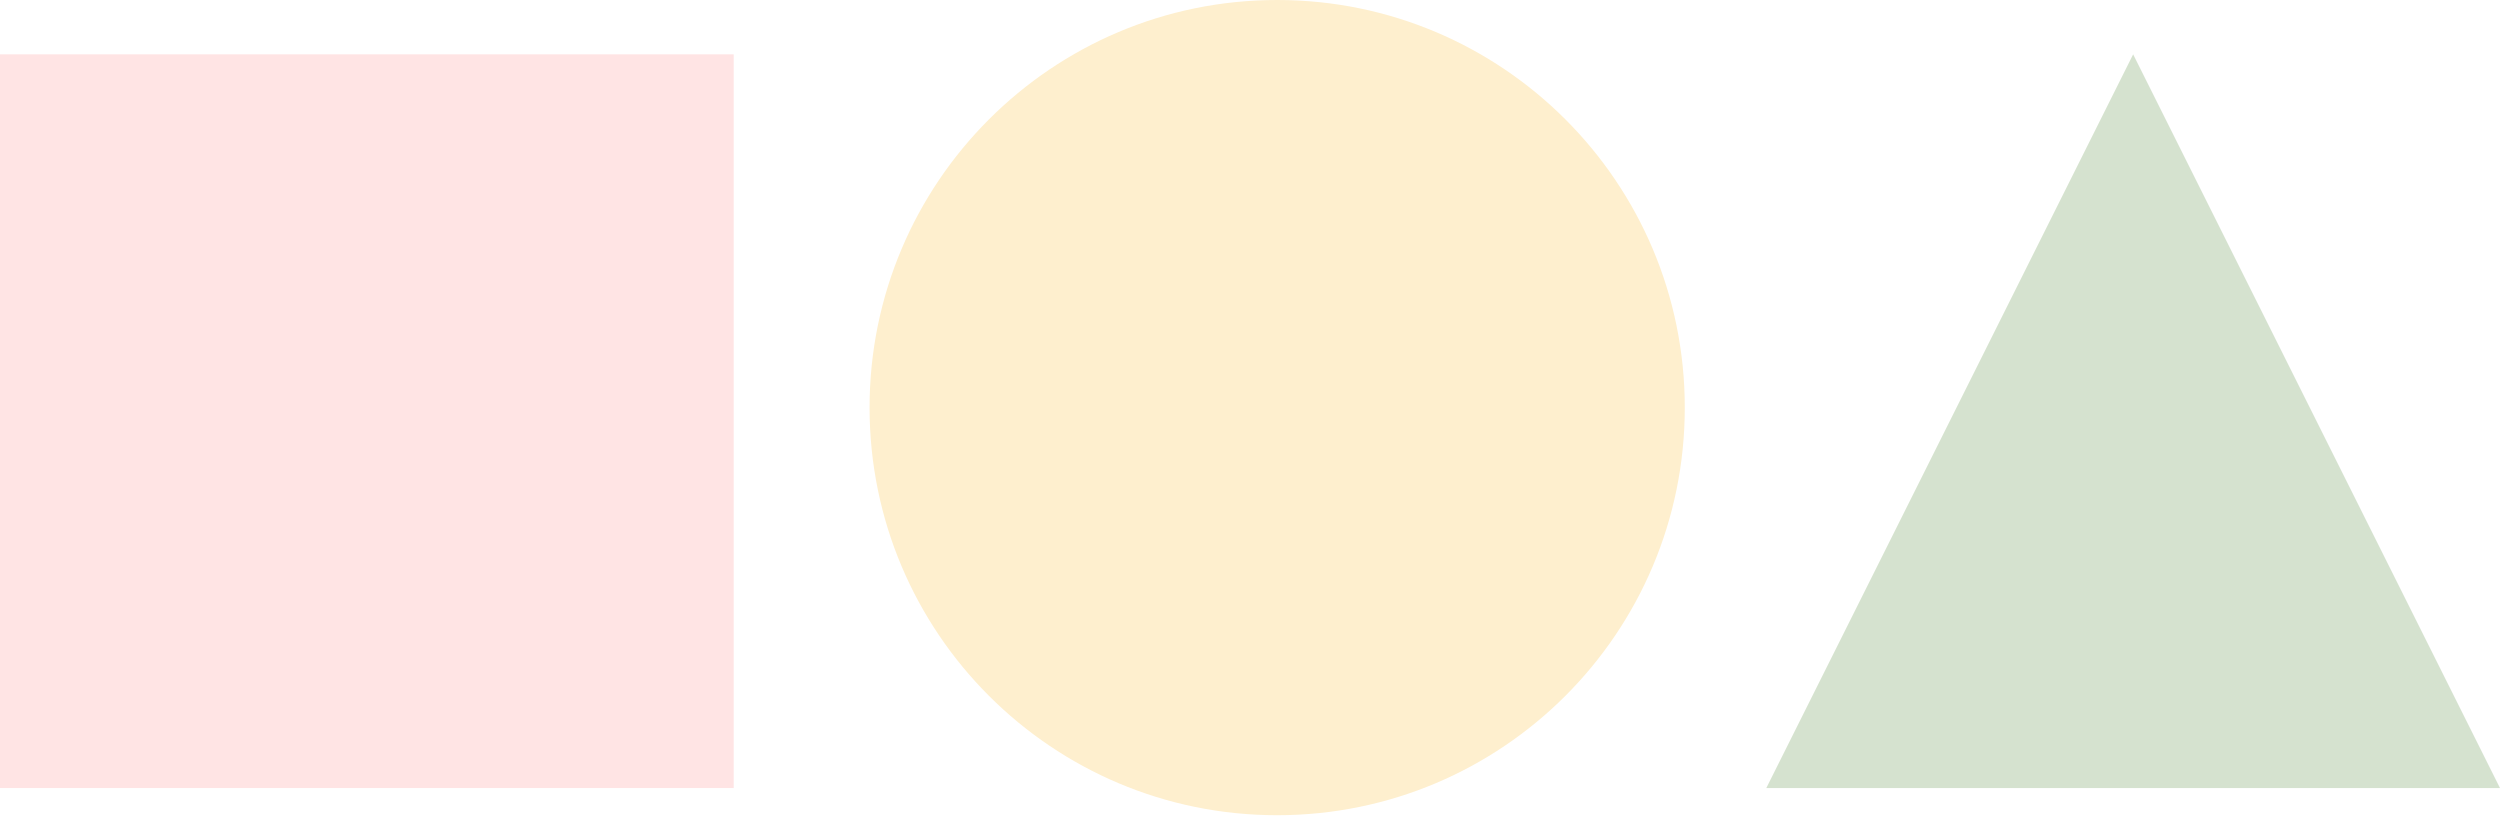
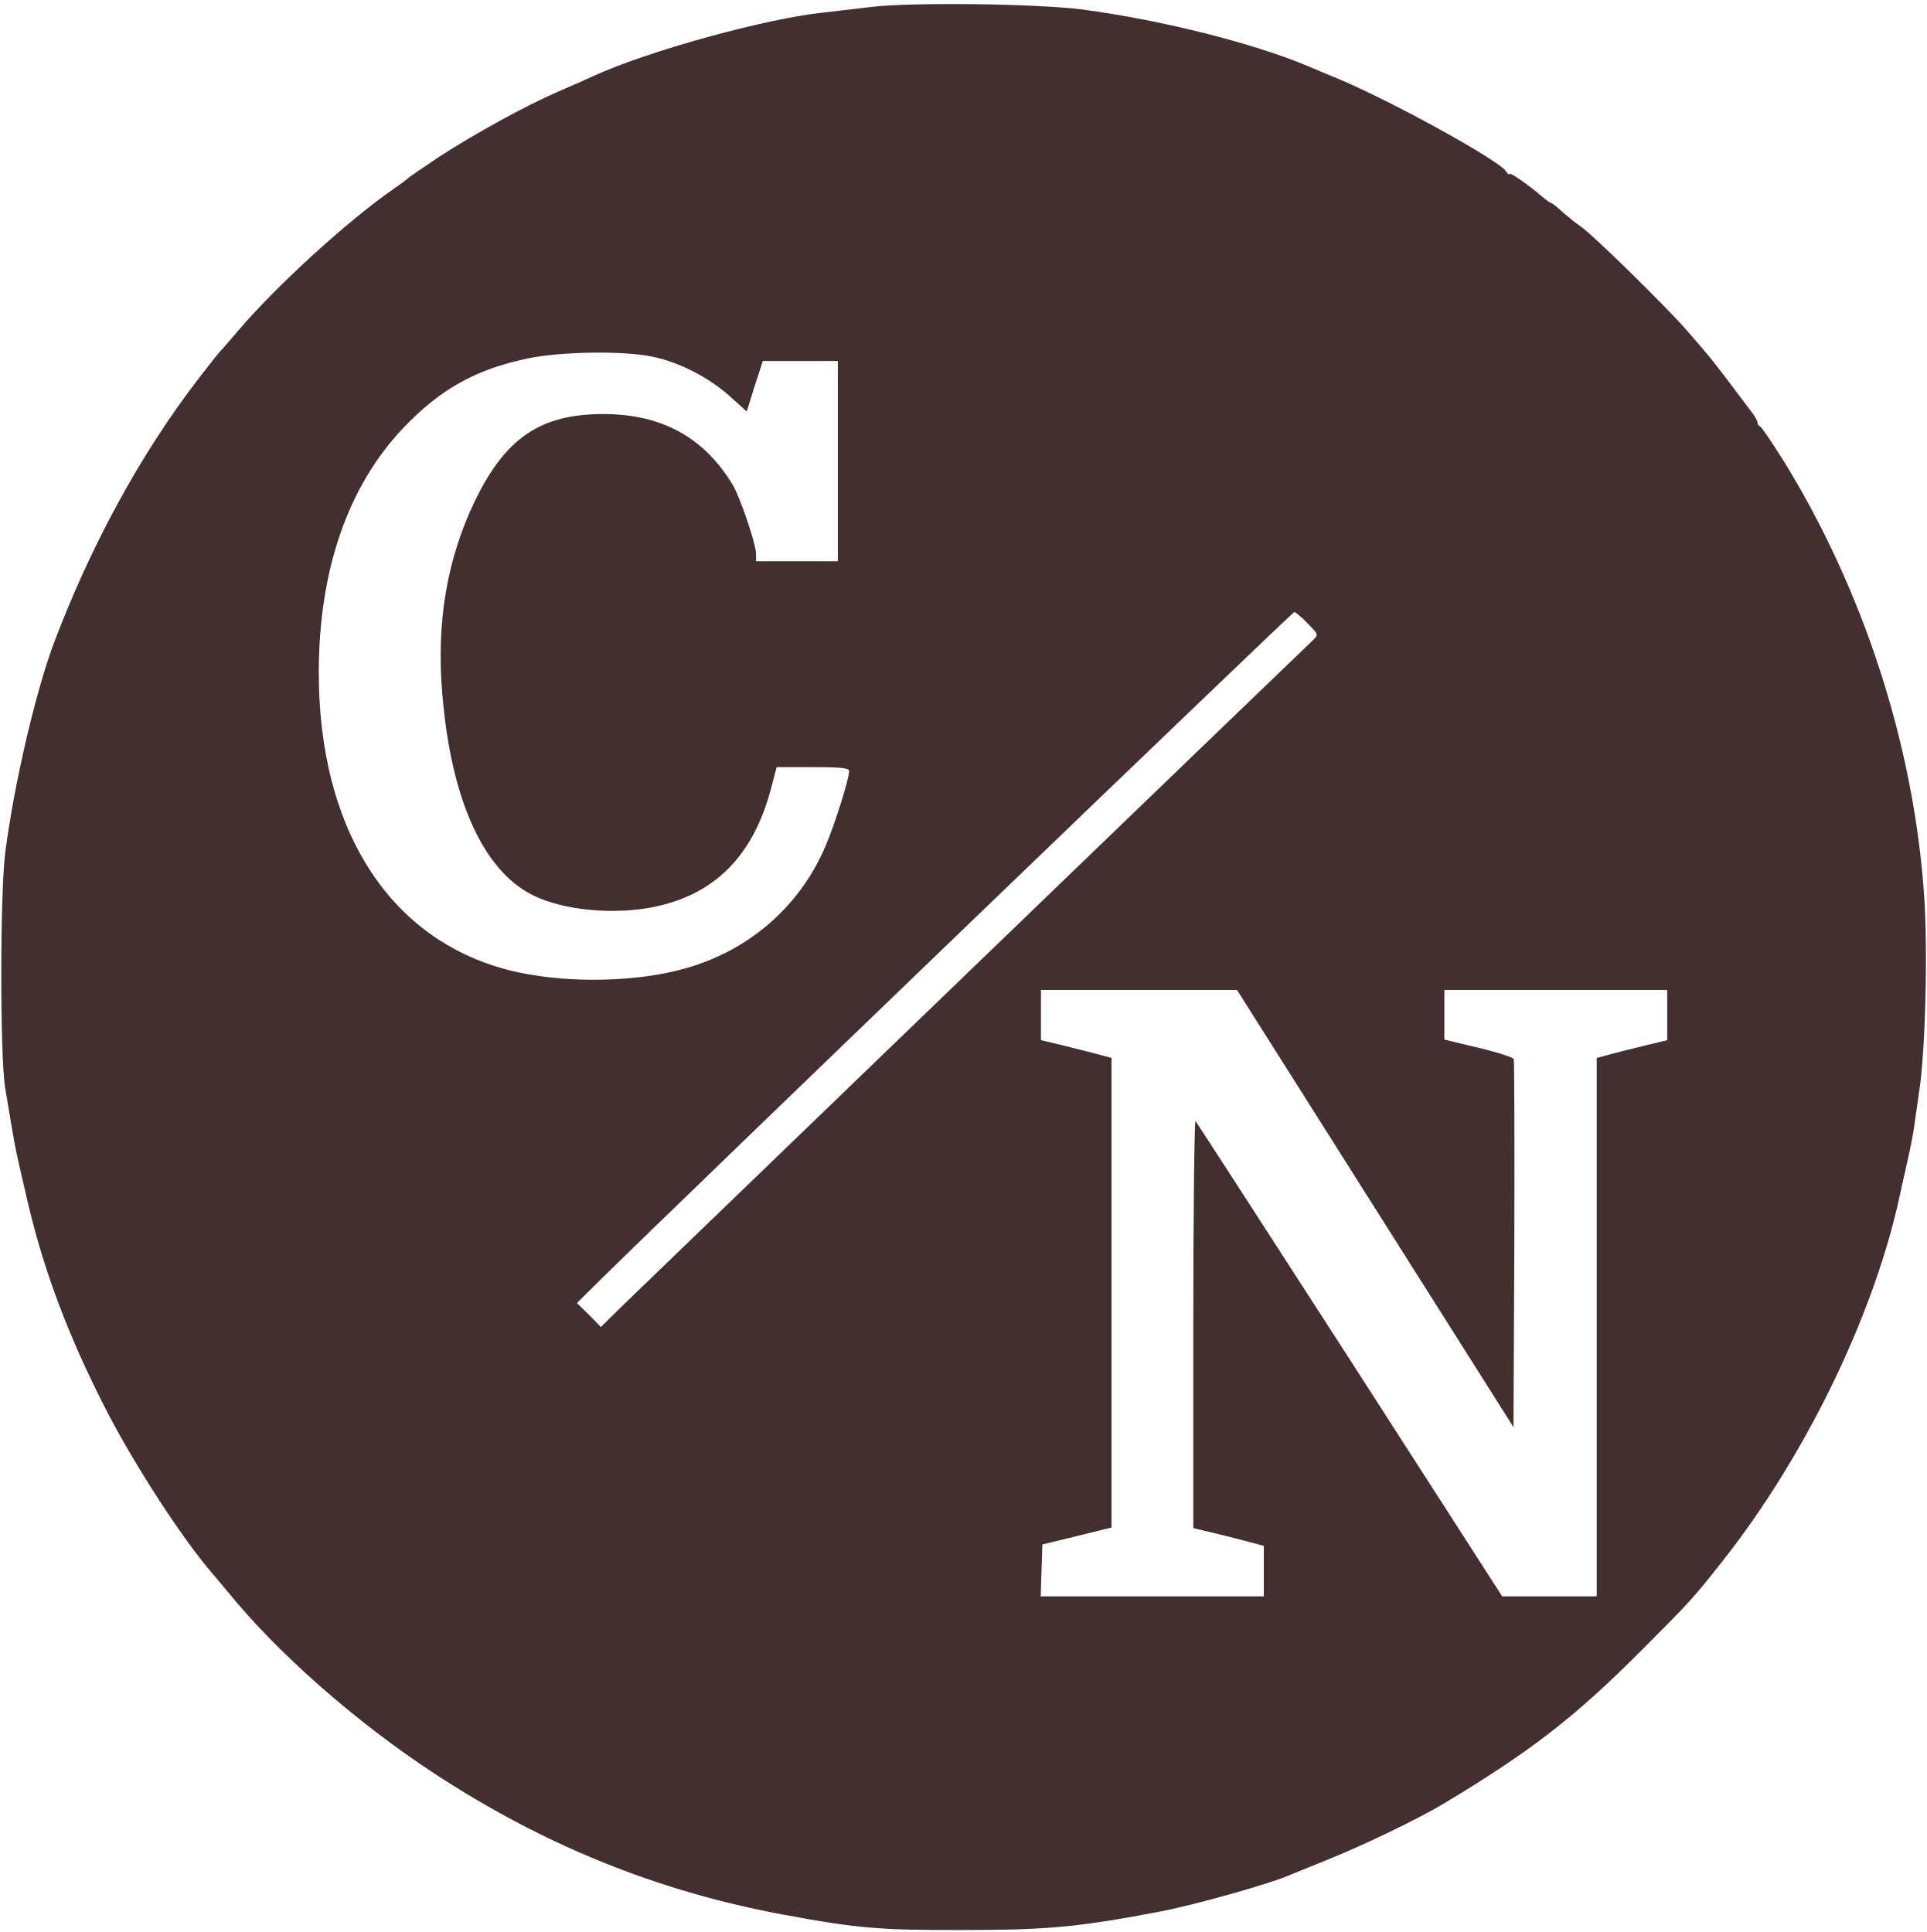
- <svg xmlns="http://www.w3.org/2000/svg" width="92px" height="30px" viewBox="0 0 92 30" version="1.1">
-   <defs />
-   <g id="Landing-Page" stroke="none" stroke-width="1" fill="none" fill-rule="evenodd" transform="translate(-29, -22)">
-     <g id="logo" transform="translate(29, 22)">
-       <circle id="Oval" fill="#FEEFCE" cx="47" cy="15" r="15" />
-       <rect id="Rectangle-2" fill="#FFE4E4" x="0" y="2" width="27" height="27" />
-       <polygon id="Triangle" fill="#D5E2CF" points="78.5 2 92 29 65 29" />
-     </g>
+ <svg xmlns="http://www.w3.org/2000/svg" version="1.0" width="683pt" height="685pt" viewBox="0 0 683 685" preserveAspectRatio="xMidYMid meet">
+   <g transform="translate(0,685) scale(0.1,-0.1)" fill="#432E30" stroke="none">
+     <path d="M3085 6825 c-60 -7 -133 -16 -161 -19 -203 -20 -625 -136 -819 -225 -22 -10 -80 -36 -129 -57 -115 -50 -293 -148 -421 -231 -55 -37 -102 -69 -105 -72 -3 -3 -27 -22 -55 -41 -163 -113 -414 -342 -553 -505 -23 -27 -50 -59 -61 -70 -10 -11 -47 -58 -83 -105 -202 -264 -377 -586 -507 -930 -65 -174 -141 -500 -172 -740 -19 -141 -19 -723 -1 -835 23 -139 33 -199 42 -240 5 -22 18 -81 30 -131 58 -262 150 -509 290 -780 99 -191 262 -443 368 -567 20 -24 49 -58 63 -75 174 -214 448 -455 724 -637 389 -256 795 -421 1245 -504 258 -48 343 -55 635 -54 299 0 412 11 700 66 119 23 376 95 450 126 11 5 74 30 140 57 125 50 320 144 409 197 310 186 470 309 711 552 164 164 177 178 281 310 293 371 537 872 628 1295 3 14 14 64 25 112 11 48 22 104 25 125 3 21 12 84 20 140 21 139 30 494 17 683 -36 536 -215 1088 -501 1550 -40 63 -76 117 -81 118 -5 2 -9 8 -9 14 0 5 -9 22 -20 36 -12 15 -44 59 -73 97 -66 87 -76 100 -158 194 -75 86 -337 343 -377 369 -14 9 -42 32 -62 49 -19 18 -38 33 -41 33 -3 0 -19 11 -35 25 -49 42 -114 87 -114 78 0 -4 -5 0 -11 9 -22 38 -405 249 -594 328 -44 18 -93 39 -110 46 -192 81 -518 163 -796 200 -160 21 -610 27 -754 9z m-770 -1240 c94 -20 197 -73 271 -139 l61 -55 28 90 29 89 133 0 133 0 0 -355 0 -355 -145 0 -145 0 0 26 c0 35 -56 199 -82 244 -103 170 -251 251 -458 252 -223 0 -347 -83 -456 -307 -99 -205 -138 -430 -116 -687 31 -371 144 -623 319 -711 108 -55 290 -72 434 -42 214 45 348 181 411 415 l21 80 129 0 c102 0 128 -3 128 -14 0 -28 -52 -193 -85 -269 -95 -220 -283 -378 -520 -437 -179 -45 -423 -45 -600 0 -425 108 -675 500 -675 1055 0 362 103 660 298 866 132 139 257 209 442 248 119 25 342 28 445 6z m2320 -945 c39 -40 39 -40 20 -59 -42 -39 -2374 -2288 -2448 -2360 l-77 -76 -42 43 -43 42 90 89 c276 272 2446 2361 2453 2361 4 0 26 -18 47 -40z m240 -2075 l490 -775 3 648 c1 356 0 652 -2 657 -2 6 -58 24 -125 40 l-121 29 0 88 0 88 395 0 395 0 0 -89 0 -89 -87 -21 c-49 -12 -105 -26 -125 -32 l-38 -10 0 -954 0 -955 -167 0 -168 0 -539 838 c-297 460 -543 841 -548 847 -4 5 -8 -318 -8 -717 l0 -726 88 -21 c48 -12 104 -26 125 -32 l37 -10 0 -89 0 -90 -395 0 -396 0 3 92 3 92 123 30 122 30 0 833 0 832 -37 10 c-21 6 -77 20 -125 32 l-88 21 0 89 0 89 348 0 347 0 490 -775z" />
  </g>
</svg>
